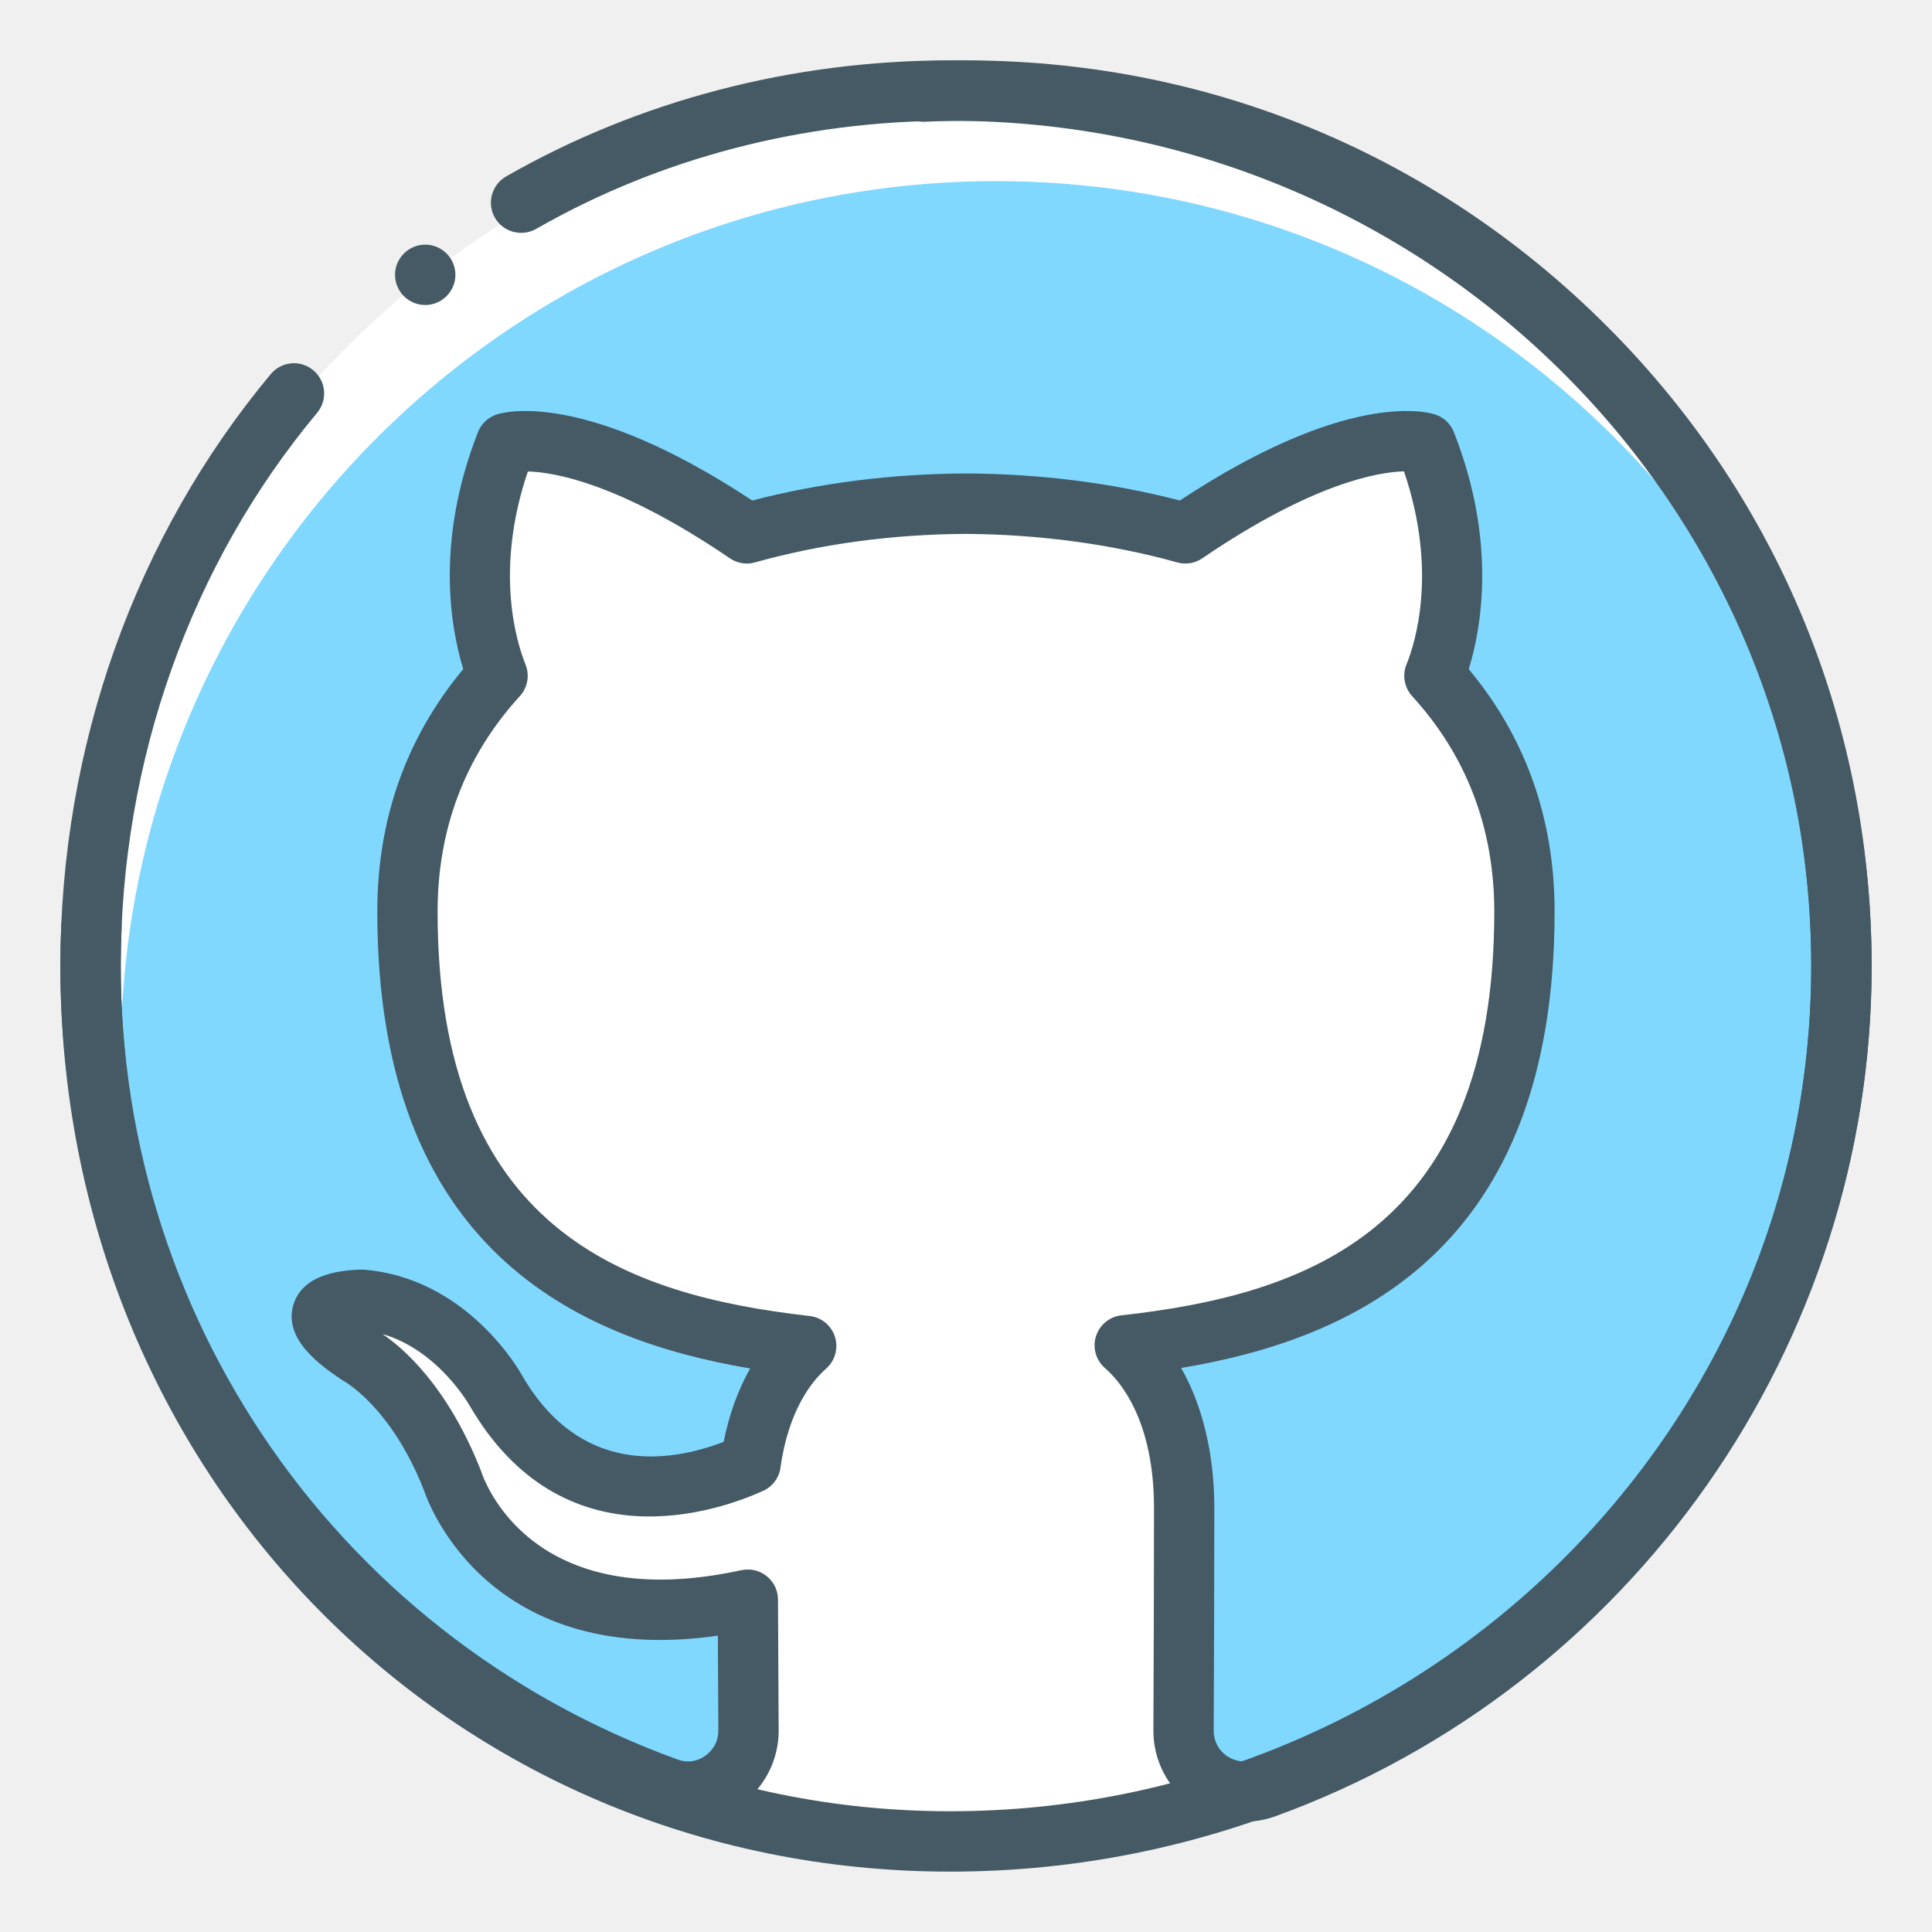
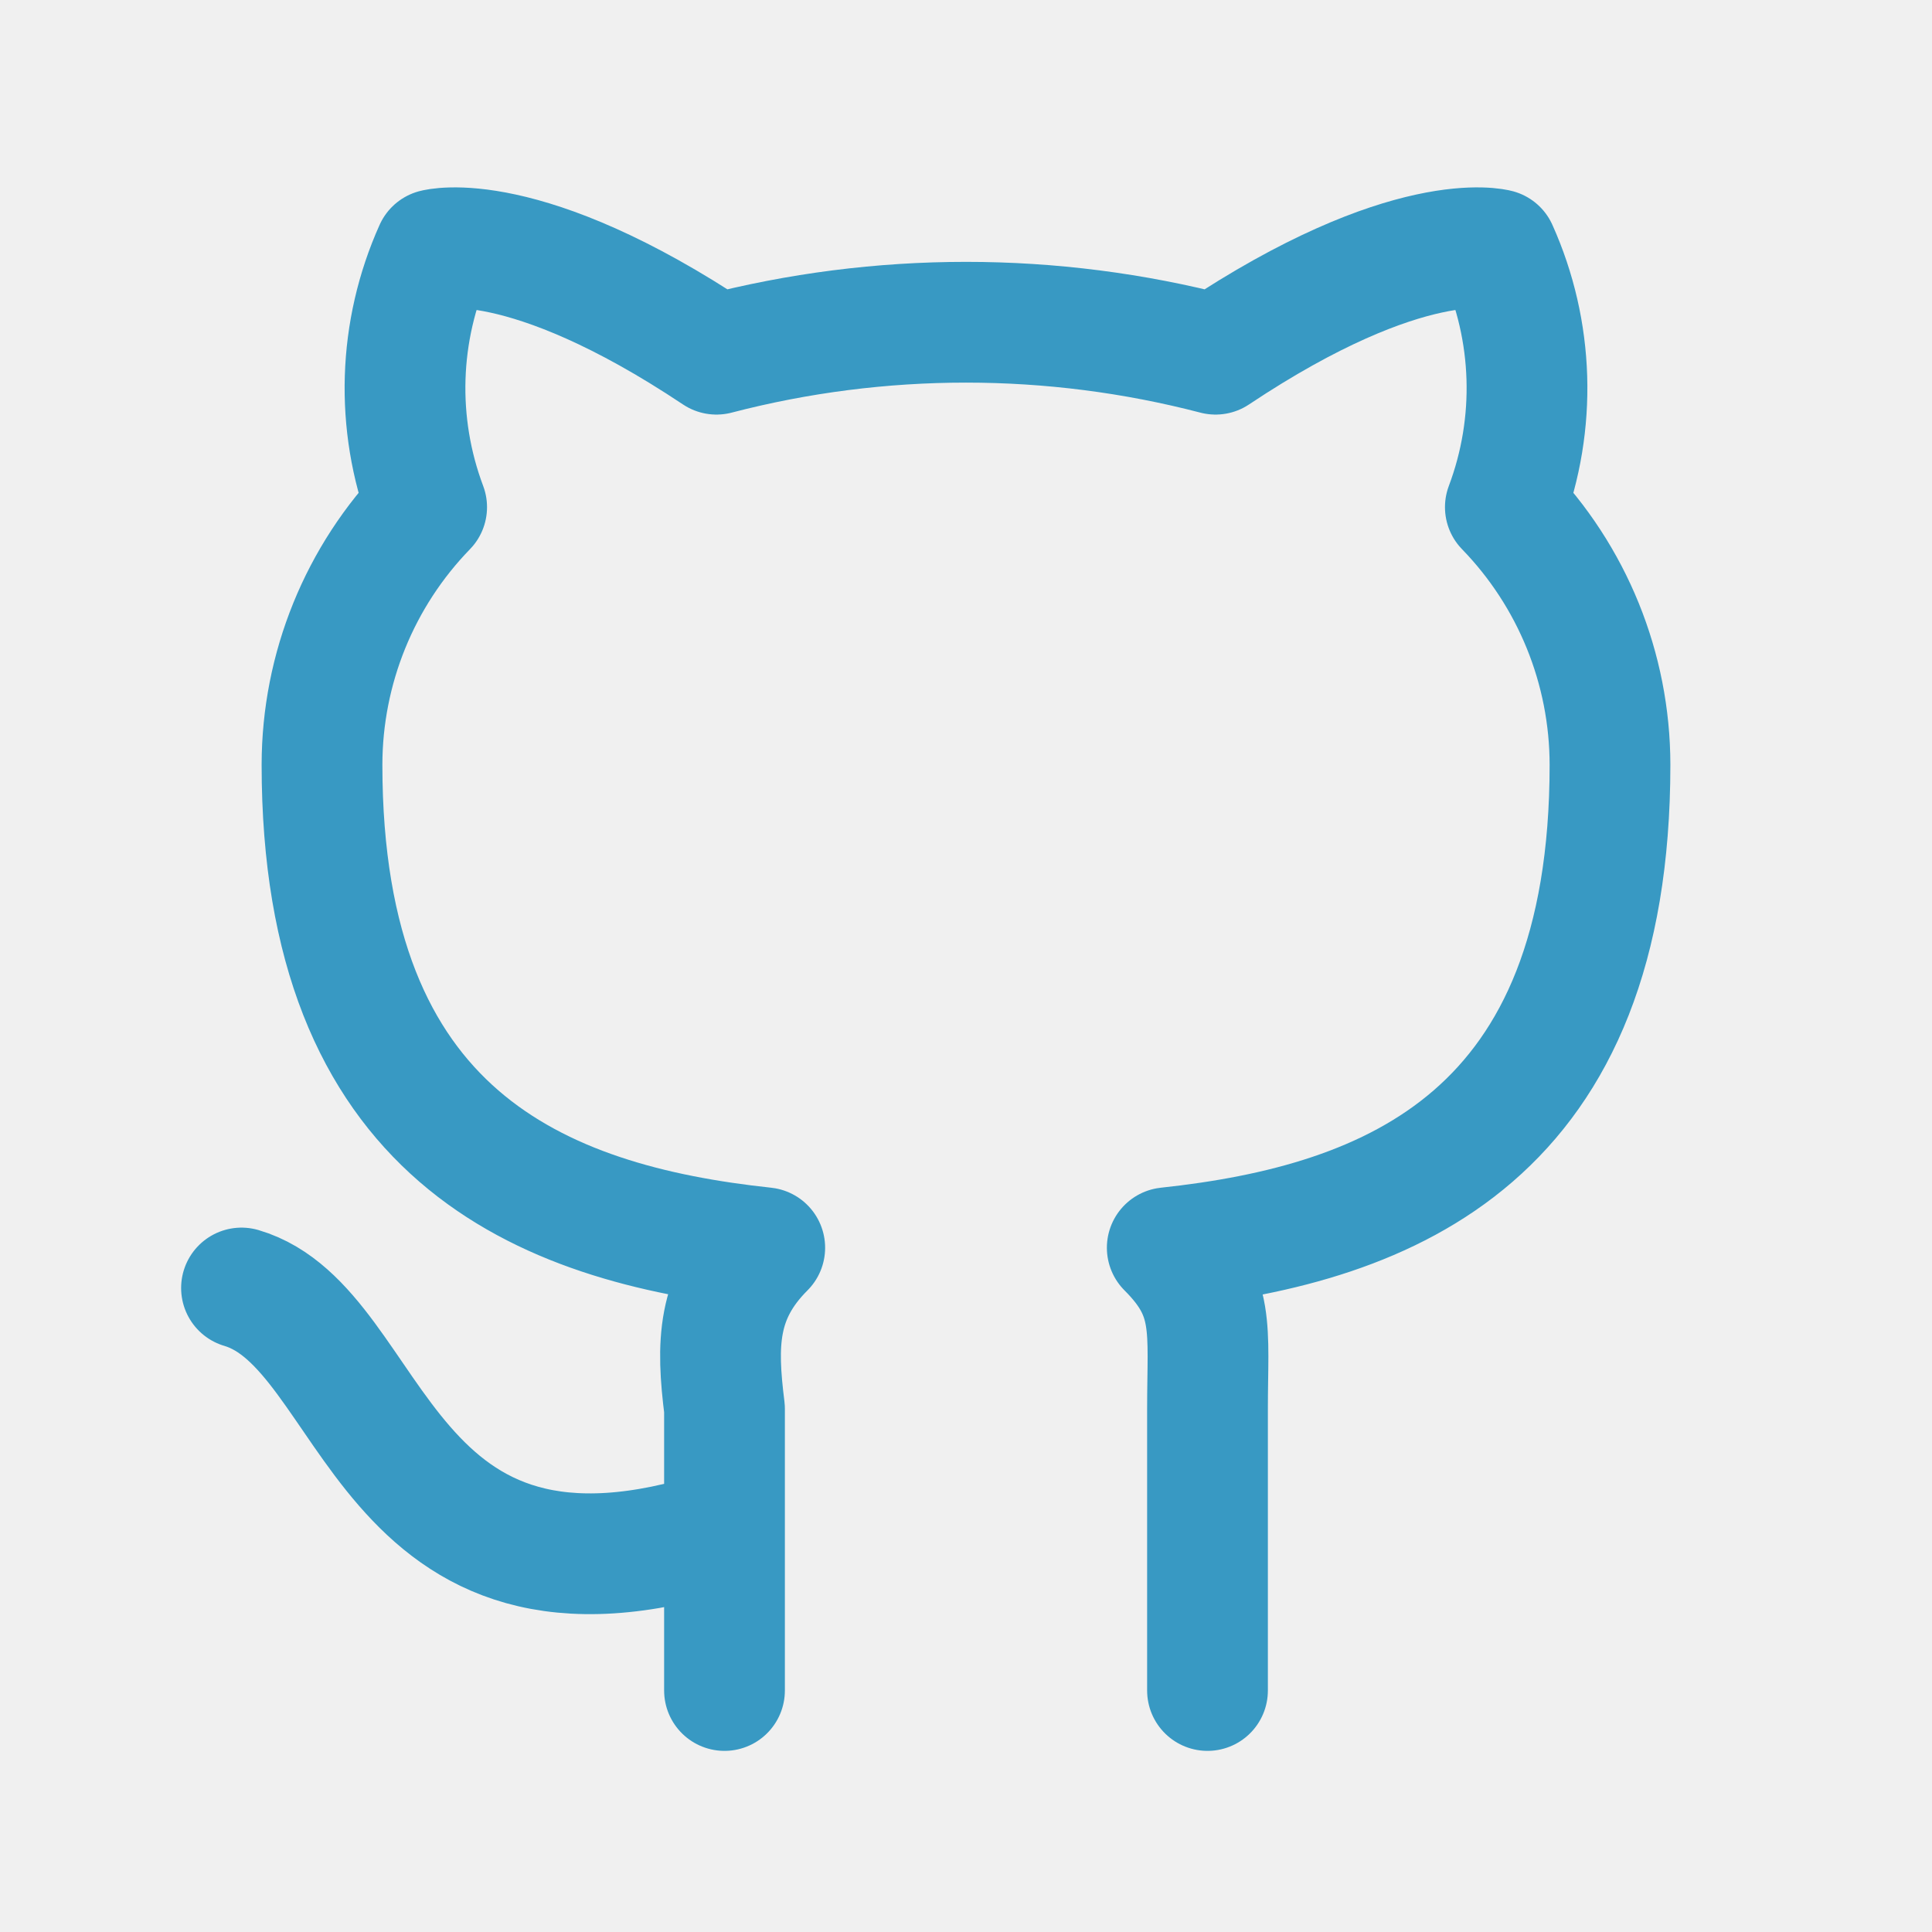
- <svg xmlns="http://www.w3.org/2000/svg" enable-background="new 0 0 32 32" height="32px" version="1.1" viewBox="0 0 32 32" width="32px" xml:space="preserve">
-   <g id="Github">
-     <circle cx="16" cy="16" fill="#FFFFFF" r="14.5" />
-     <path d="M30.5,16c0-1.339-0.196-2.631-0.536-3.862C27.83,6.787,22.612,3,16.5,3C8.492,3,2,9.492,2,17.5   c0,1.339,0.196,2.631,0.536,3.862C4.67,26.713,9.888,30.5,16,30.5C24.008,30.5,30.5,24.008,30.5,16z" fill="#80D8FF" />
-     <g>
-       <path d="M20.95,29.614c-0.654,0.237-1.349-0.25-1.347-0.946c0.005-1.227,0.01-2.677,0.01-3.69    c0-1.358-0.464-2.246-0.984-2.696c3.23-0.36,6.62-1.591,6.62-7.183c0-1.59-0.561-2.889-1.491-3.907    c0.15-0.369,0.647-1.848-0.144-3.853c0,0-1.215-0.391-3.983,1.492c-1.158-0.323-2.399-0.484-3.63-0.49    c-1.233,0.006-2.473,0.167-3.63,0.49C9.601,6.949,8.383,7.34,8.383,7.34c-0.788,2.004-0.291,3.484-0.141,3.853    c-0.928,1.018-1.493,2.317-1.493,3.907c0,5.578,3.385,6.827,6.605,7.194c-0.415,0.364-0.79,1.006-0.921,1.946    c-0.827,0.373-2.926,1.016-4.221-1.209c0,0-0.766-1.397-2.22-1.5c0,0-1.417-0.018-0.1,0.885c0,0,0.951,0.448,1.609,2.129    c0,0,0.851,2.832,4.885,1.952c0.003,0.522,0.007,1.358,0.011,2.169c0.003,0.694-0.688,1.189-1.34,0.952    c-1.435-0.521-2.765-1.261-3.949-2.18C9.565,29.35,12.646,30.5,16,30.5c3.279,0,6.294-1.102,8.724-2.938    C23.584,28.421,22.316,29.118,20.95,29.614z" fill="#FFFFFF" />
-     </g>
-     <path d="M11.393,30.176c-0.171,0-0.342-0.029-0.506-0.089C4.695,27.841,0.728,21.911,1.015,15.33   c0.012-0.275,0.232-0.485,0.521-0.478c0.276,0.012,0.49,0.246,0.478,0.521c-0.268,6.142,3.435,11.677,9.214,13.772   c0.151,0.056,0.318,0.033,0.453-0.063c0.139-0.098,0.218-0.25,0.217-0.417l-0.008-1.573c-3.927,0.561-4.857-2.375-4.867-2.406   c-0.552-1.405-1.342-1.82-1.35-1.824c-0.342-0.229-0.996-0.676-0.81-1.262c0.167-0.528,0.852-0.563,1.136-0.572   c1.736,0.122,2.616,1.693,2.652,1.76c0.956,1.643,2.414,1.446,3.335,1.094c0.09-0.452,0.239-0.863,0.439-1.216   c-2.872-0.486-6.176-1.973-6.176-7.568c0-1.531,0.479-2.88,1.424-4.016C7.465,10.408,7.205,8.97,7.917,7.157   C7.972,7.017,8.087,6.91,8.23,6.864C8.374,6.817,9.703,6.47,12.46,8.29c1.119-0.291,2.309-0.442,3.539-0.448   c1.234,0.006,2.423,0.157,3.543,0.448c2.756-1.82,4.08-1.473,4.226-1.426c0.143,0.046,0.257,0.153,0.312,0.292   c0.715,1.813,0.456,3.251,0.247,3.927c0.944,1.133,1.422,2.482,1.422,4.016c0,5.595-3.308,7.078-6.185,7.559   c0.354,0.623,0.549,1.426,0.549,2.32c0,1.013-0.005,2.465-0.01,3.692c0,0.166,0.077,0.315,0.214,0.412   c0.137,0.096,0.306,0.119,0.463,0.063C26.295,27.141,30,21.858,30,16c0-3.863-1.54-7.46-4.335-10.129   c-2.794-2.667-6.462-4.037-10.336-3.855c-0.275,0.021-0.509-0.201-0.523-0.476c-0.013-0.276,0.2-0.51,0.476-0.523   c4.152-0.19,8.08,1.274,11.073,4.131C29.351,8.007,31,11.861,31,16c0,6.277-3.97,11.937-9.878,14.084   c-0.463,0.167-0.978,0.099-1.38-0.185c-0.401-0.283-0.64-0.744-0.638-1.233c0.005-1.226,0.01-2.676,0.01-3.688   c0-1.459-0.567-2.107-0.811-2.317c-0.15-0.13-0.21-0.337-0.151-0.526c0.059-0.19,0.225-0.327,0.422-0.349   c3.054-0.34,6.176-1.401,6.176-6.686c0-1.38-0.458-2.582-1.36-3.569c-0.13-0.143-0.167-0.347-0.094-0.526   c0.139-0.34,0.524-1.537-0.042-3.198c-0.423,0.012-1.503,0.189-3.34,1.44c-0.122,0.083-0.274,0.109-0.416,0.068   c-1.084-0.302-2.293-0.465-3.499-0.472c-1.218,0.006-2.395,0.165-3.494,0.472c-0.141,0.042-0.293,0.015-0.416-0.068   c-1.83-1.245-2.91-1.427-3.346-1.438c-0.563,1.661-0.177,2.855-0.039,3.196c0.072,0.179,0.036,0.383-0.094,0.525   c-0.904,0.991-1.362,2.192-1.362,3.57c0,5.282,3.115,6.35,6.162,6.697c0.196,0.022,0.361,0.158,0.42,0.347   c0.059,0.188,0.001,0.395-0.147,0.525c-0.224,0.197-0.621,0.672-0.756,1.64c-0.023,0.17-0.133,0.316-0.29,0.386   c-0.75,0.338-3.316,1.237-4.858-1.413c-0.011-0.019-0.525-0.921-1.444-1.186c0.326,0.218,1.077,0.852,1.631,2.265   c0.043,0.133,0.808,2.409,4.313,1.646c0.148-0.031,0.301,0.003,0.419,0.098c0.118,0.094,0.187,0.237,0.188,0.387l0.011,2.17   c0.002,0.491-0.237,0.955-0.641,1.239C12,30.082,11.698,30.176,11.393,30.176z" fill="#455A64" />
-     <path d="M15.737,31C7.474,31,1,24.411,1,16c0-3.629,1.238-7.111,3.485-9.804c0.176-0.212,0.493-0.241,0.704-0.063   C5.401,6.31,5.43,6.625,5.253,6.837C3.155,9.35,2,12.604,2,16c0,7.851,6.034,14,13.737,14C23.602,30,30,23.72,30,16   S23.602,2,15.737,2c-2.441,0-4.812,0.62-6.858,1.792C8.641,3.927,8.334,3.845,8.197,3.606C8.06,3.366,8.143,3.061,8.382,2.923   C10.579,1.665,13.123,1,15.737,1C24.153,1,31,7.729,31,16S24.153,31,15.737,31z" fill="#455A64" />
-     <g>
-       <g>
-         <g>
-           <g>
-             <g>
-               <g>
-                 <path d="M7.543,4.552c0,0.275-0.225,0.5-0.5,0.5l0,0c-0.275,0-0.5-0.225-0.5-0.5l0,0         c0-0.275,0.225-0.5,0.5-0.5l0,0C7.318,4.052,7.543,4.276,7.543,4.552L7.543,4.552z" fill="#455A64" />
-               </g>
-             </g>
-           </g>
-         </g>
-       </g>
-     </g>
-   </g>
+ <svg xmlns="http://www.w3.org/2000/svg" class="icon icon-tabler icon-tabler-brand-github" width="52" height="52" viewBox="0 0 24 24" stroke-width="1.5" stroke="#3899c3" fill="none" stroke-linecap="round" stroke-linejoin="round">
+   <path stroke="none" d="M0 0h24v24H0z" fill="none" />
+   <path d="M9 19c-4.3 1.4 -4.3 -2.5 -6 -3m12 5v-3.5c0 -1 .1 -1.4 -.5 -2c2.8 -.3 5.5 -1.4 5.5 -6a4.6 4.6 0 0 0 -1.3 -3.2a4.2 4.2 0 0 0 -.1 -3.2s-1.1 -.3 -3.5 1.3a12.3 12.3 0 0 0 -6.2 0c-2.4 -1.6 -3.5 -1.3 -3.5 -1.3a4.2 4.2 0 0 0 -.1 3.2a4.6 4.6 0 0 0 -1.3 3.2c0 4.6 2.7 5.7 5.5 6c-.6 .6 -.6 1.2 -.5 2v3.5" />
</svg>
